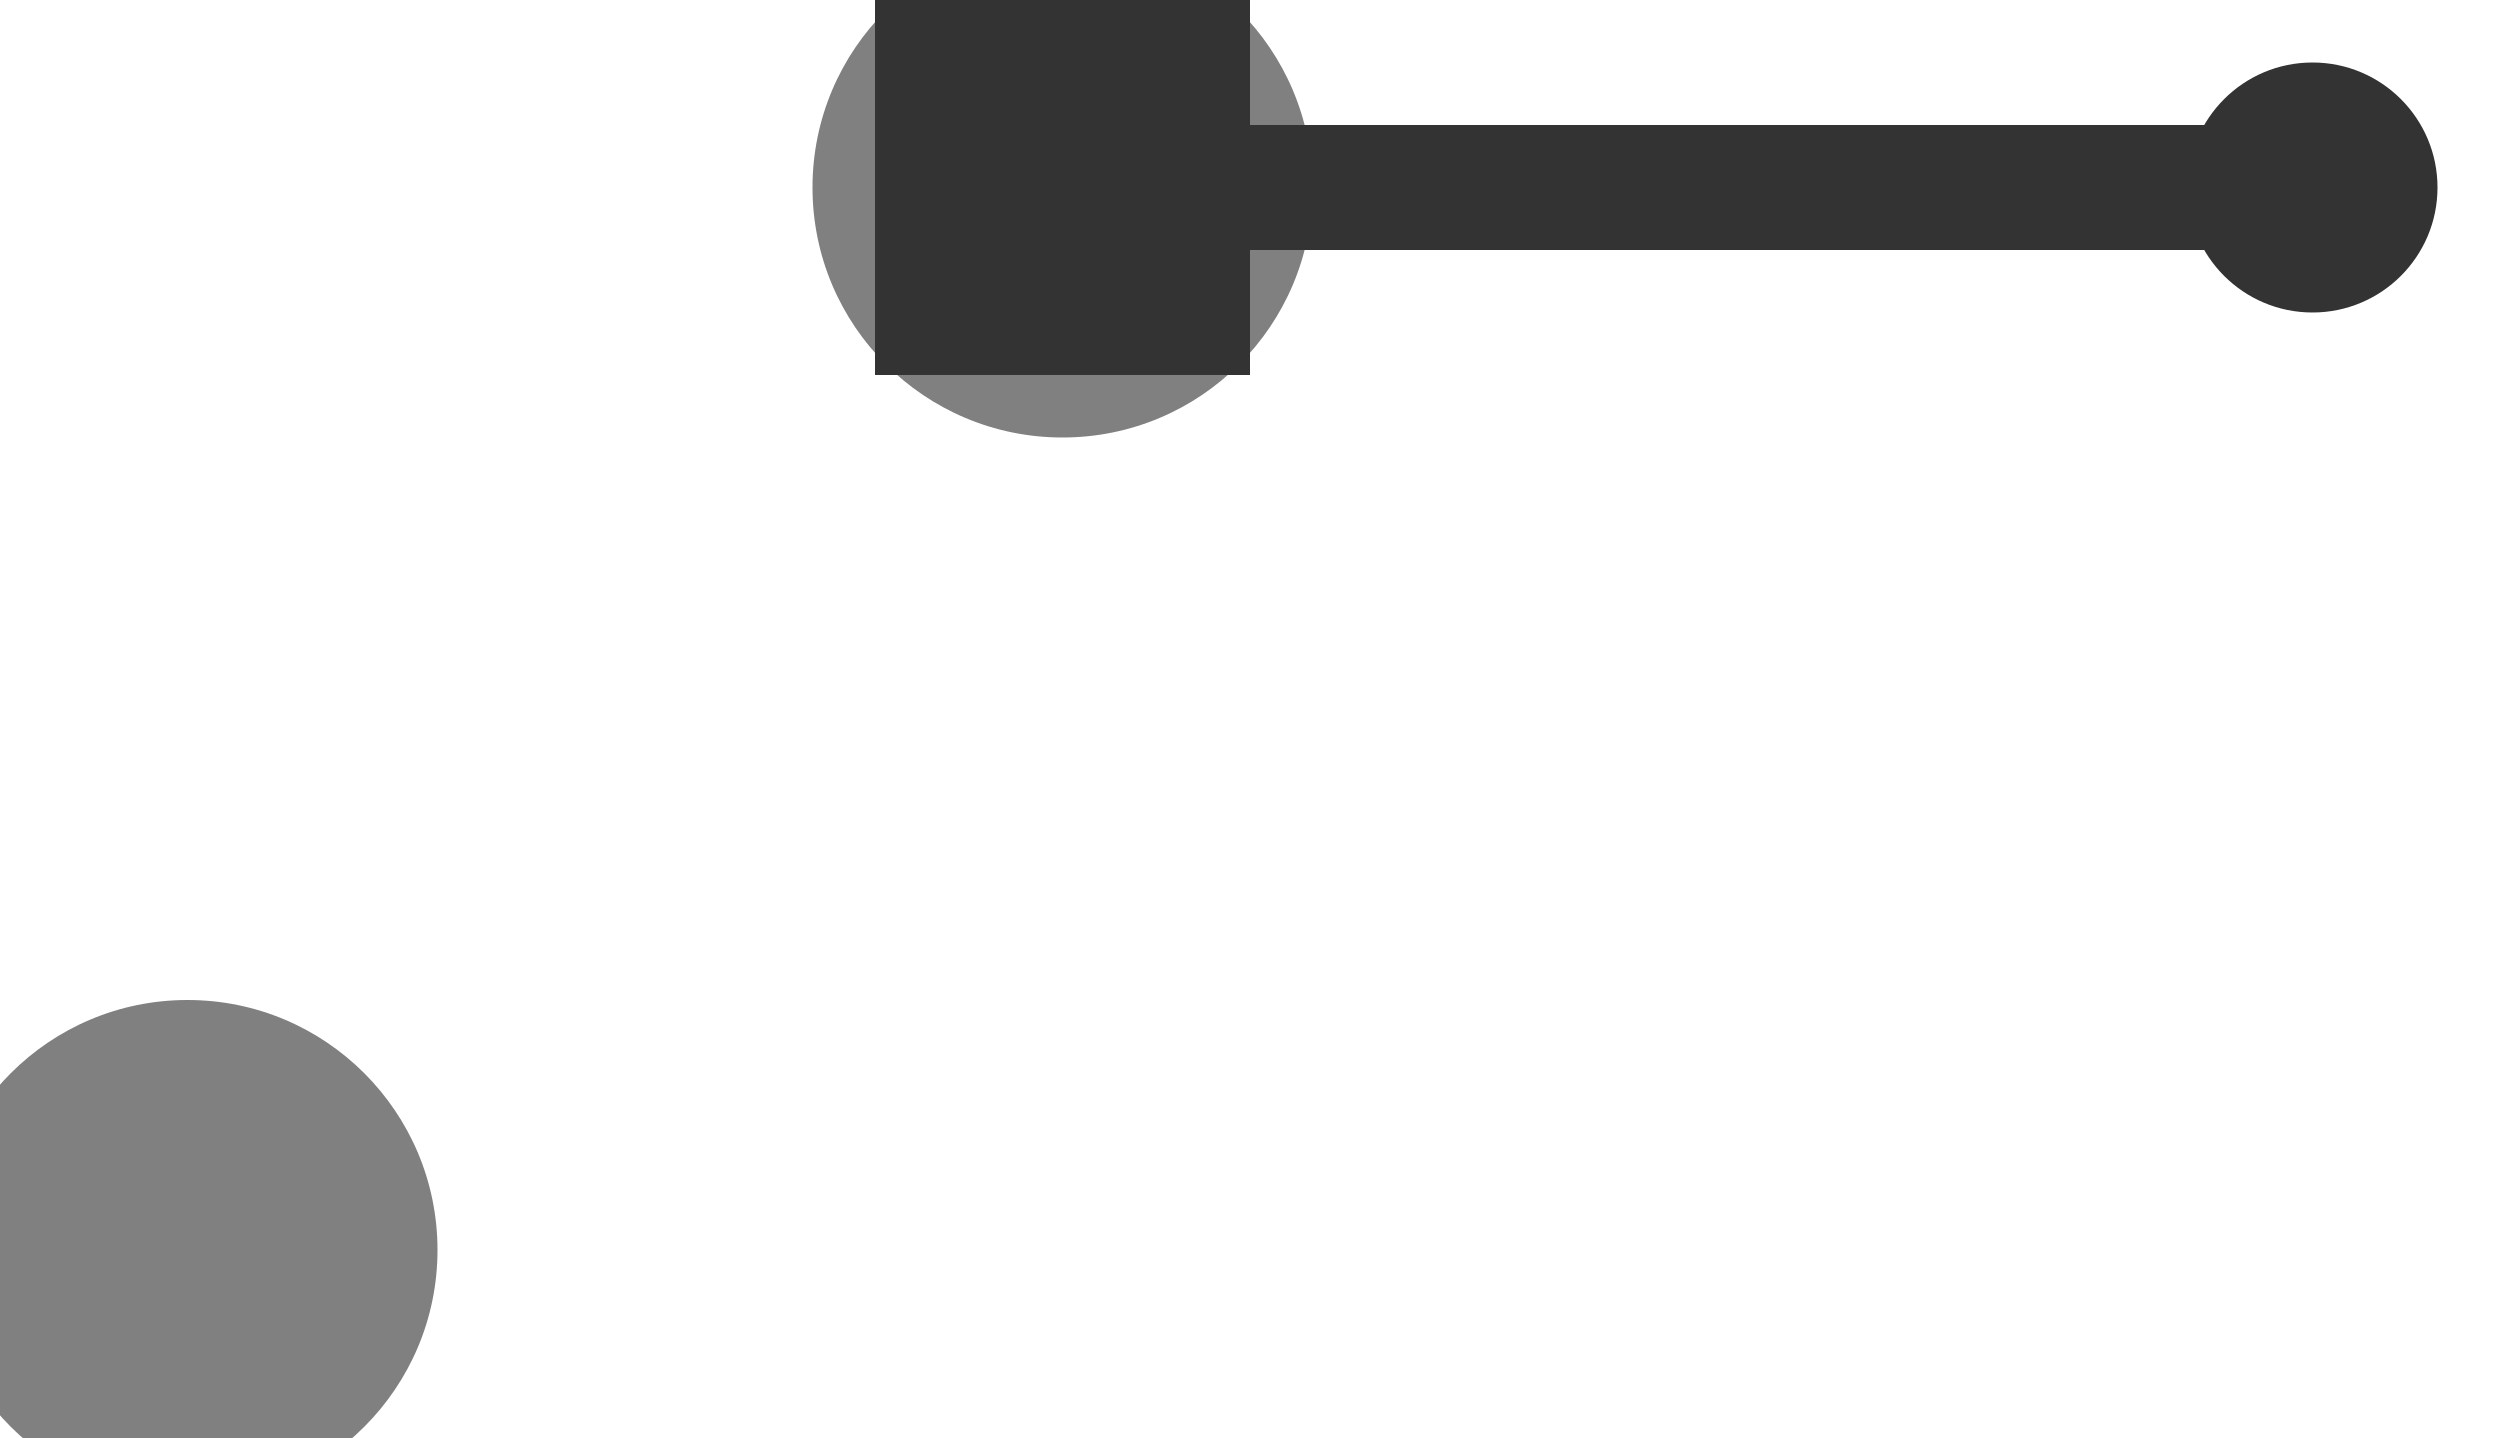
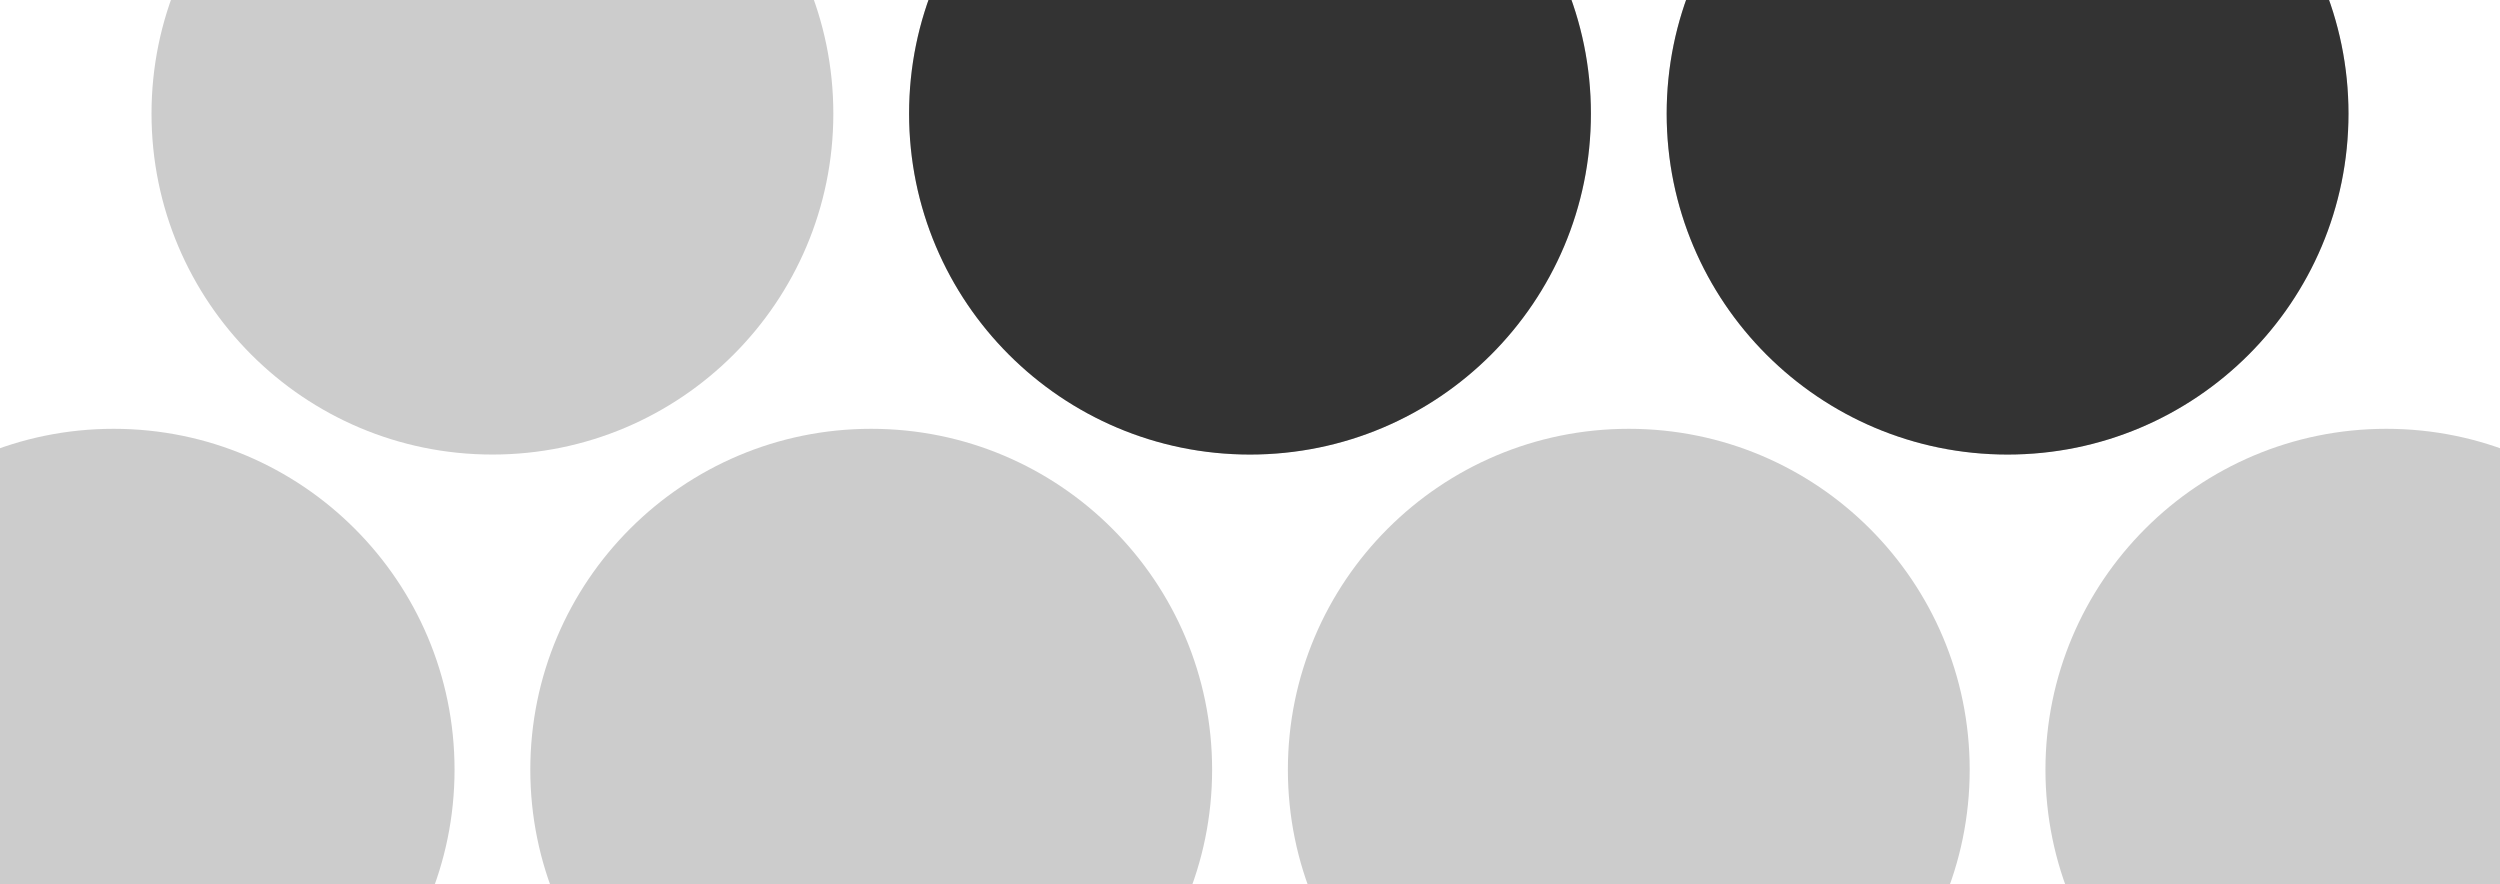
- <svg xmlns="http://www.w3.org/2000/svg" class="chord-icon" width="40.0" height="23.0">
-   <circle cx="3.0" cy="20.0" r="4" fill="gray" />
-   <circle cx="17.0" cy="3.0" r="4" fill="gray" />
-   <circle cx="17.0" cy="3.0" r="2" fill="#333333" />
-   <circle cx="37.0" cy="3.0" r="2" fill="#333333" />
-   <rect x="14.0" y="0.0" width="6" height="6" fill="#333333" />
-   <line x1="17.0" y1="3.0" x2="37.0" y2="3.0" stroke="#333333" stroke-width="2" />
+ <svg xmlns="http://www.w3.org/2000/svg" class="chord-icon" viewBox="0 0 660.0 233.205" data-w="660.0" data-h="233.20508075688772">
+   <circle cx="30.0" cy="203.205" r="90" fill="#CCCCCC" />
+   <circle cx="130.0" cy="30.0" r="90" fill="#CCCCCC" />
+   <circle cx="230.0" cy="203.205" r="90" fill="#CCCCCC" />
+   <circle cx="330.0" cy="30.0" r="90" fill="#CCCCCC" />
+   <circle cx="430.0" cy="203.205" r="90" fill="#CCCCCC" />
+   <circle cx="530.0" cy="30.0" r="90" fill="#CCCCCC" />
+   <circle cx="630.0" cy="203.205" r="90" fill="#CCCCCC" />
+   <circle cx="330.0" cy="30.0" r="90" fill="#333333" />
+   <circle cx="530.0" cy="30.0" r="90" fill="#333333" />
+   <rect x="330.0" y="30.0" width="0" height="0" fill="#333333" />
+   <line x1="330.0" y1="30.0" x2="530.0" y2="30.0" stroke="#333333" stroke-width="0" />
</svg>
